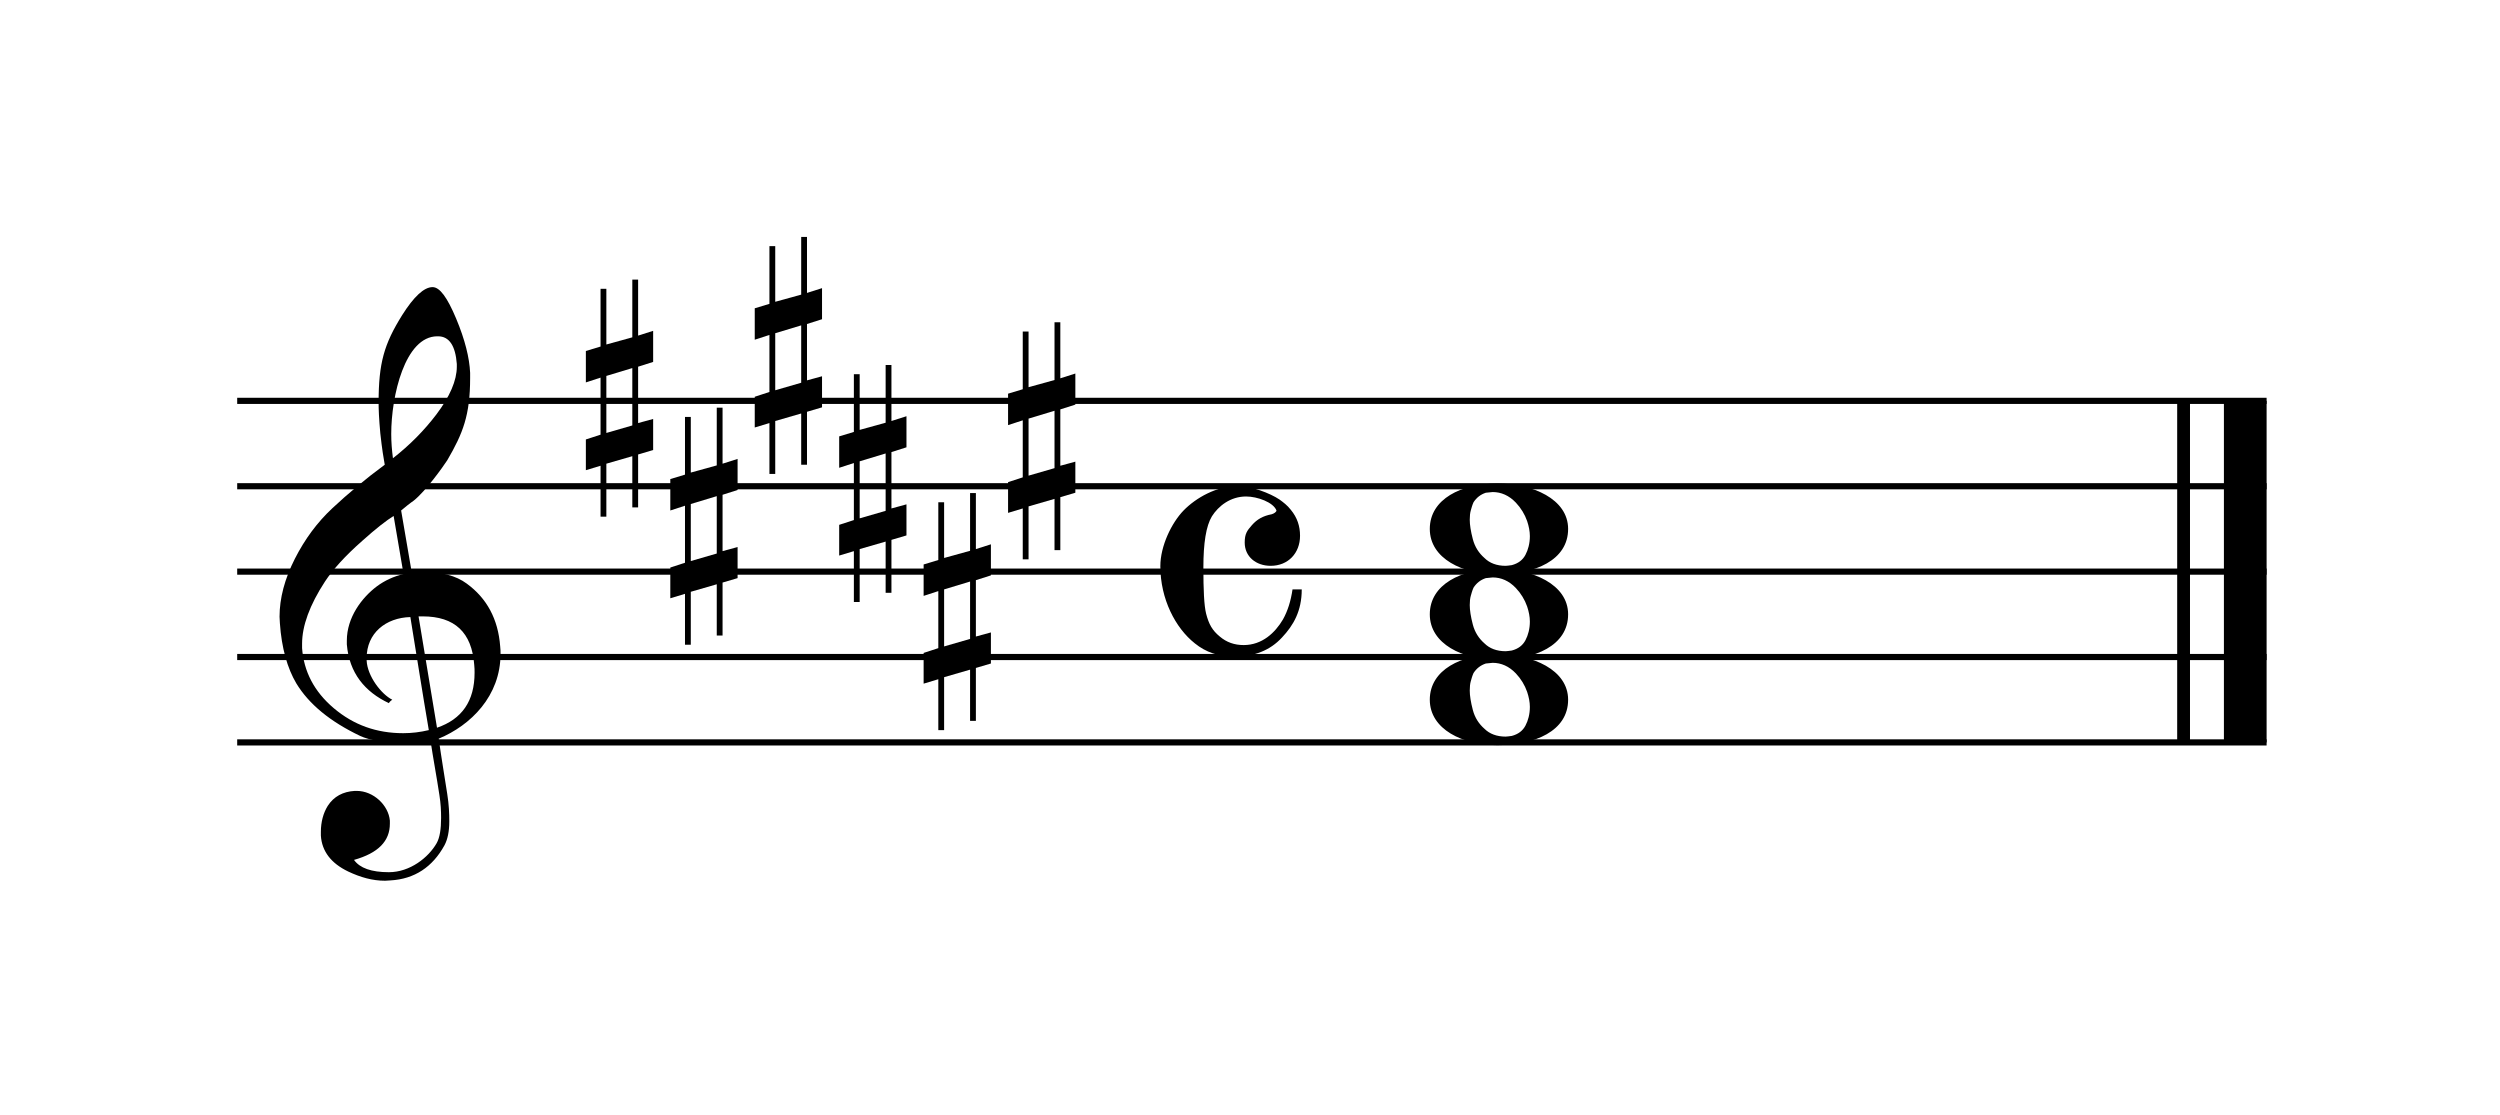
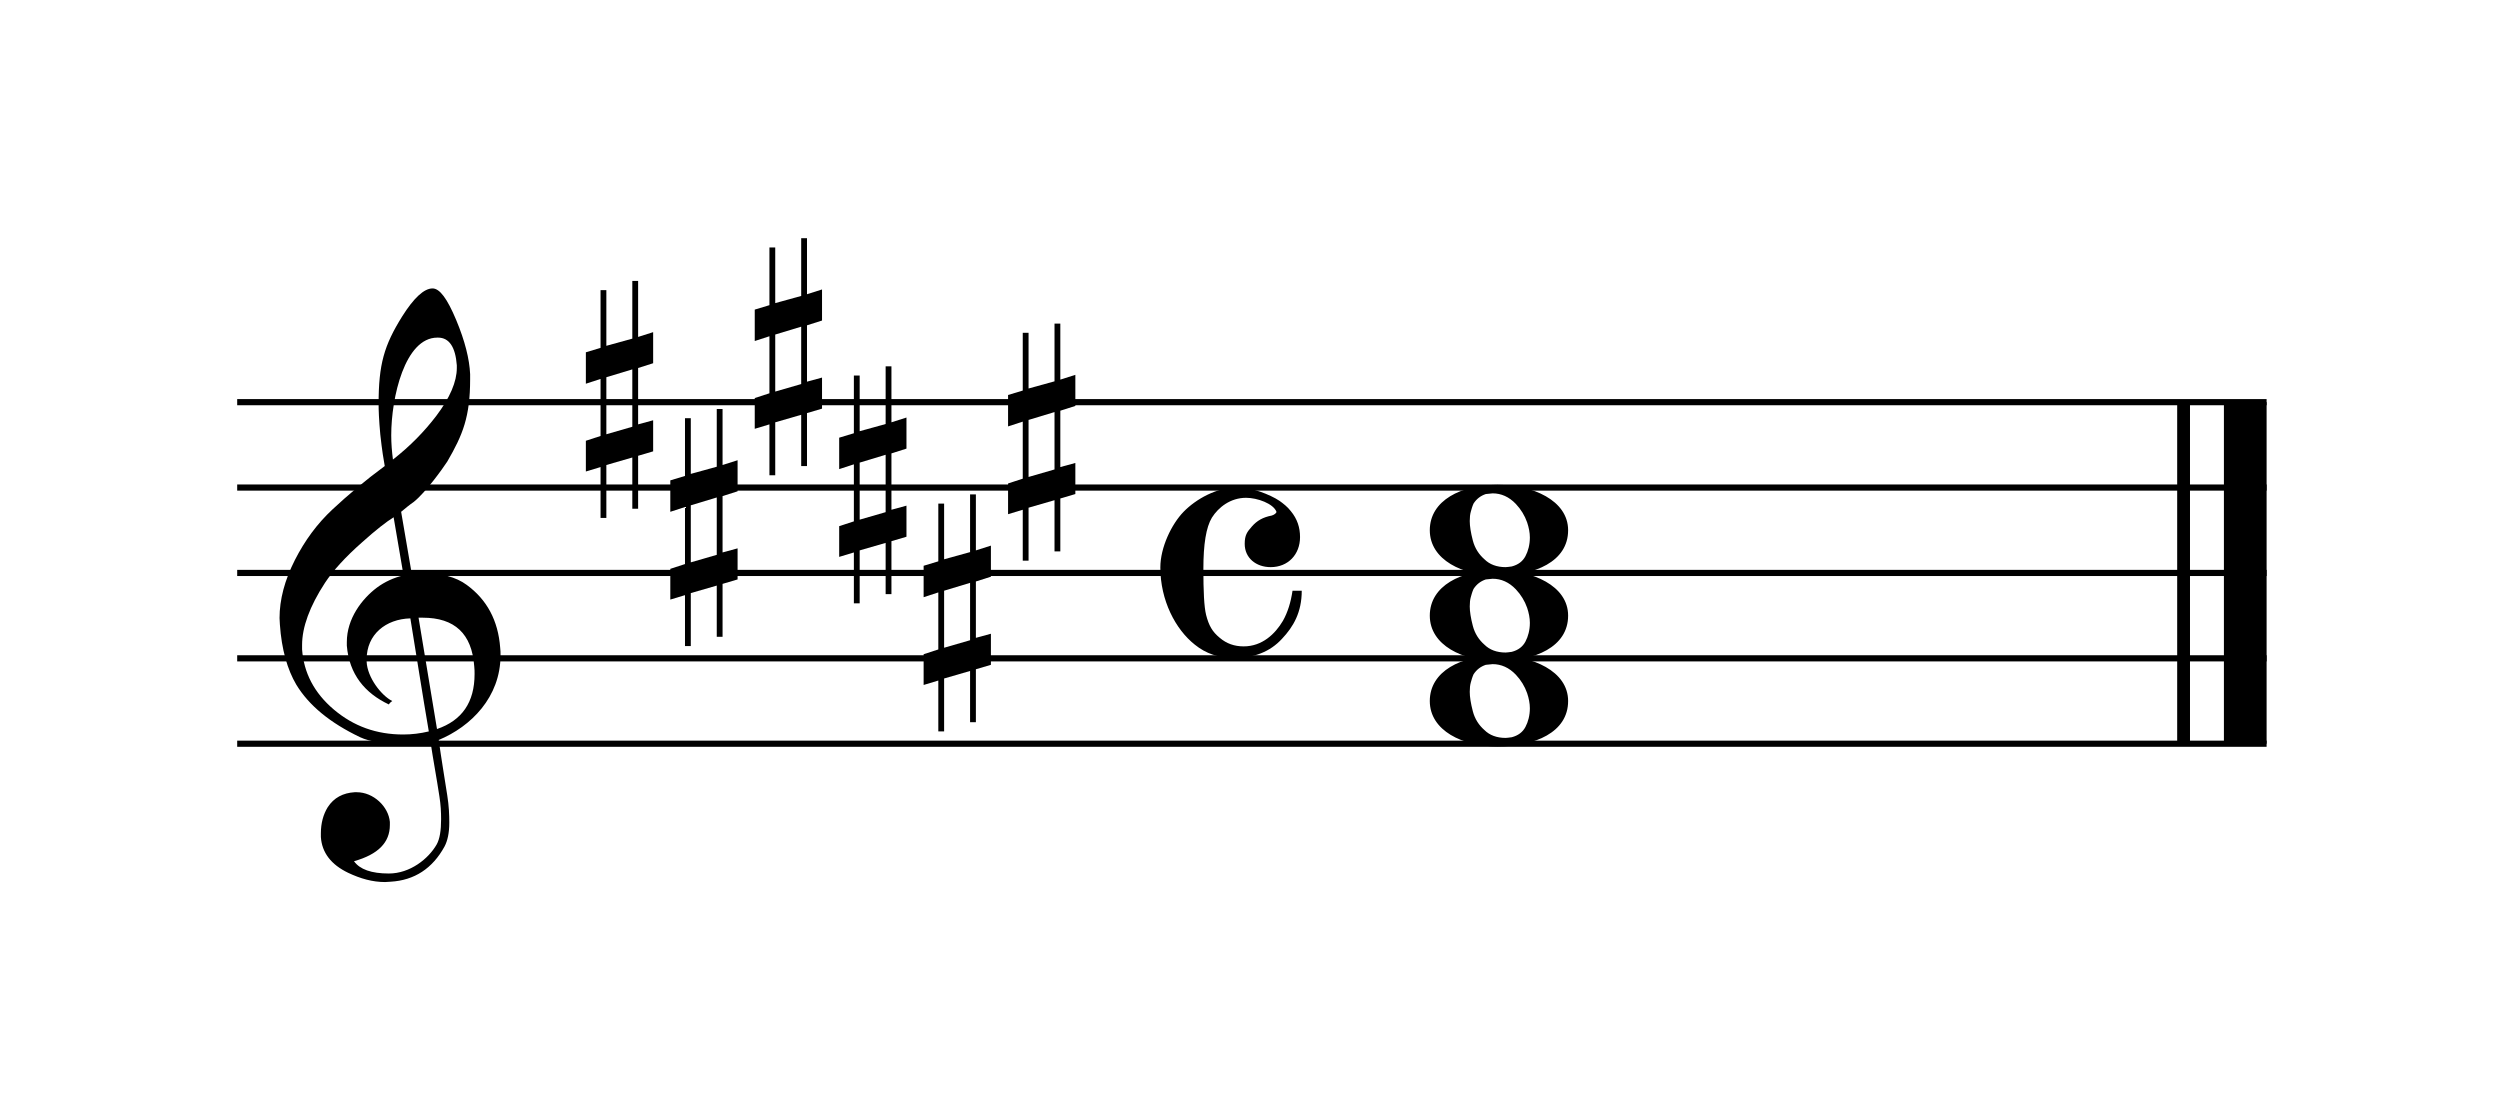
- <svg xmlns="http://www.w3.org/2000/svg" xmlns:xlink="http://www.w3.org/1999/xlink" width="263.5px" height="117.5px" version="1.1" overflow="visible">
+ <svg xmlns="http://www.w3.org/2000/svg" xmlns:xlink="http://www.w3.org/1999/xlink" width="264px" height="118px" version="1.1" overflow="visible">
  <defs>
    <symbol id="E050-1mw7zrl" viewBox="0 0 1000 1000" overflow="inherit">
      <path transform="scale(1,-1)" d="M441 -245c-23 -4 -48 -6 -76 -6c-59 0 -102 7 -130 20c-88 42 -150 93 -187 154c-26 44 -43 103 -48 176c0 6 -1 13 -1 19c0 54 15 111 45 170c29 57 65 106 110 148s96 85 153 127c-3 16 -8 46 -13 92c-4 43 -5 73 -5 89c0 117 16 172 69 257c34 54 64 82 89 82 c21 0 43 -30 69 -92s39 -115 41 -159v-15c0 -109 -21 -162 -67 -241c-13 -20 -63 -90 -98 -118c-13 -9 -25 -19 -37 -29l31 -181c8 1 18 2 28 2c58 0 102 -12 133 -35c59 -43 92 -104 98 -184c1 -7 1 -15 1 -22c0 -123 -87 -209 -181 -248c8 -57 17 -110 25 -162 c5 -31 6 -58 6 -80c0 -30 -5 -53 -14 -70c-35 -64 -88 -99 -158 -103c-5 0 -11 -1 -16 -1c-37 0 -72 10 -108 27c-50 24 -77 59 -80 105v11c0 29 7 55 20 76c18 28 45 42 79 44h6c49 0 93 -42 97 -87v-9c0 -51 -34 -86 -105 -106c17 -24 51 -36 102 -36c62 0 116 43 140 85 c9 16 13 41 13 74c0 20 -1 42 -5 67c-8 53 -18 106 -26 159zM461 939c-95 0 -135 -175 -135 -286c0 -24 2 -48 5 -71c50 39 92 82 127 128c40 53 60 100 60 140v8c-4 53 -22 81 -55 81h-2zM406 119l54 -326c73 25 110 78 110 161c0 7 0 15 -1 23c-7 95 -57 142 -151 142h-12 zM382 117c-72 -2 -128 -47 -128 -120v-7c2 -46 43 -99 75 -115c-3 -2 -7 -5 -10 -10c-70 33 -116 88 -123 172v11c0 68 44 126 88 159c23 17 49 29 78 36l-29 170c-21 -13 -52 -37 -92 -73c-50 -44 -86 -84 -109 -119c-45 -69 -67 -130 -67 -182v-13c5 -68 35 -127 93 -176 s125 -73 203 -73c25 0 50 3 75 9c-19 111 -36 221 -54 331z" />
    </symbol>
    <symbol id="E08A-1mw7zrl" viewBox="0 0 1000 1000" overflow="inherit">
      <path transform="scale(1,-1)" d="M340 179c-9 24 -56 41 -89 41c-46 0 -81 -28 -100 -58c-17 -28 -25 -78 -25 -150c0 -65 2 -111 8 -135c8 -31 18 -49 40 -67c20 -17 43 -25 70 -25c54 0 92 36 115 75c14 25 23 54 28 88h27c0 -63 -24 -105 -58 -141c-35 -38 -82 -56 -140 -56c-45 0 -83 13 -115 39 c-57 45 -101 130 -101 226c0 59 33 127 68 163c36 37 97 72 160 72c36 0 93 -21 121 -40c11 -8 23 -17 33 -30c19 -23 27 -48 27 -76c0 -51 -35 -88 -86 -88c-43 0 -76 27 -76 68c0 26 7 35 21 51c15 17 32 27 58 32c7 2 14 7 14 11z" />
    </symbol>
    <symbol id="E0A2-1mw7zrl" viewBox="0 0 1000 1000" overflow="inherit">
      <path transform="scale(1,-1)" d="M198 133c102 0 207 -45 207 -133c0 -92 -98 -133 -207 -133c-101 0 -198 46 -198 133c0 88 93 133 198 133zM293 -21c0 14 -3 29 -8 44c-7 20 -18 38 -33 54c-20 21 -43 31 -68 31l-20 -2c-15 -5 -27 -14 -36 -28c-4 -9 -6 -17 -8 -24s-3 -16 -3 -27c0 -15 3 -34 9 -57 s18 -41 34 -55c15 -15 36 -23 62 -23c4 0 10 1 18 2c19 5 32 15 40 30s13 34 13 55z" />
    </symbol>
    <symbol id="E262-1mw7zrl" viewBox="0 0 1000 1000" overflow="inherit">
      <path transform="scale(1,-1)" d="M136 186v169h17v-164l44 14v-91l-44 -14v-165l44 12v-91l-44 -13v-155h-17v150l-76 -22v-155h-17v149l-43 -13v90l43 14v167l-43 -14v92l43 13v169h17v-163zM60 73v-167l76 22v168z" />
    </symbol>
  </defs>
  <style type="text/css">g.page-margin{font-family:Times;} g.ending, g.fing, g.reh, g.tempo{font-weight:bold;} g.dir, g.dynam, g.mNum{font-style:italic;} g.label{font-weight:normal;}</style>
  <svg class="definition-scale" color="black" viewBox="0 0 5270 2350">
    <g class="page-margin" transform="translate(500, 500)">
      <g id="mtmdeed" class="mdiv pageMilestone" />
      <g id="s1ytwwdn" class="score pageMilestone" />
      <g id="swh4gyf" class="system">
        <g id="srjxj5z" class="section systemMilestone" />
        <g id="mojmygd" class="measure">
          <g id="s119bu1g" class="staff">
            <path d="M0 345 L4278 345" stroke="currentColor" stroke-width="13" />
            <path d="M0 525 L4278 525" stroke="currentColor" stroke-width="13" />
            <path d="M0 705 L4278 705" stroke="currentColor" stroke-width="13" />
            <path d="M0 885 L4278 885" stroke="currentColor" stroke-width="13" />
            <path d="M0 1065 L4278 1065" stroke="currentColor" stroke-width="13" />
            <g id="c185qush" class="clef">
              <use xlink:href="#E050-1mw7zrl" x="90" y="885" height="720px" width="720px" />
            </g>
            <g id="k58p01u" class="keySig">
              <g id="k85f27g" class="keyAccid">
                <use xlink:href="#E262-1mw7zrl" x="735" y="345" height="720px" width="720px" />
              </g>
              <g id="k1jwbnbw" class="keyAccid">
                <use xlink:href="#E262-1mw7zrl" x="913" y="615" height="720px" width="720px" />
              </g>
              <g id="k1vfy8h3" class="keyAccid">
                <use xlink:href="#E262-1mw7zrl" x="1091" y="255" height="720px" width="720px" />
              </g>
              <g id="k4jts9u" class="keyAccid">
                <use xlink:href="#E262-1mw7zrl" x="1269" y="525" height="720px" width="720px" />
              </g>
              <g id="kvyh4wa" class="keyAccid">
                <use xlink:href="#E262-1mw7zrl" x="1447" y="795" height="720px" width="720px" />
              </g>
              <g id="kp8kgxi" class="keyAccid">
                <use xlink:href="#E262-1mw7zrl" x="1625" y="435" height="720px" width="720px" />
              </g>
            </g>
            <g id="m15309k0" class="meterSig">
              <use xlink:href="#E08A-1mw7zrl" x="1946" y="705" height="720px" width="720px" />
            </g>
            <g id="leit2ff" class="layer">
              <g id="cvhyiv0" class="chord">
                <g id="n1qdg0yy" class="note">
                  <g class="notehead">
                    <use xlink:href="#E0A2-1mw7zrl" x="2514" y="975" height="720px" width="720px" />
                  </g>
                  <g id="a1wryc95" class="accid" />
                </g>
                <g id="ngb1z18" class="note">
                  <g class="notehead">
                    <use xlink:href="#E0A2-1mw7zrl" x="2514" y="795" height="720px" width="720px" />
                  </g>
                  <g id="a1l0qosn" class="accid" />
                </g>
                <g id="n1y16zh" class="note">
                  <g class="notehead">
                    <use xlink:href="#E0A2-1mw7zrl" x="2514" y="615" height="720px" width="720px" />
                  </g>
                  <g id="am9gldr" class="accid" />
                </g>
              </g>
            </g>
          </g>
          <g id="b1co6lqq" class="barLine">
            <path d="M4103 345 L4103 1065" stroke="currentColor" stroke-width="27" />
            <path d="M4233 345 L4233 1065" stroke="currentColor" stroke-width="90" />
          </g>
        </g>
        <g id="s9yzgtz" class="systemMilestoneEnd srjxj5z" />
      </g>
      <g id="p1upgee6" class="pageMilestoneEnd s1ytwwdn" />
      <g id="pe2kfvk" class="pageMilestoneEnd mtmdeed" />
    </g>
  </svg>
</svg>
